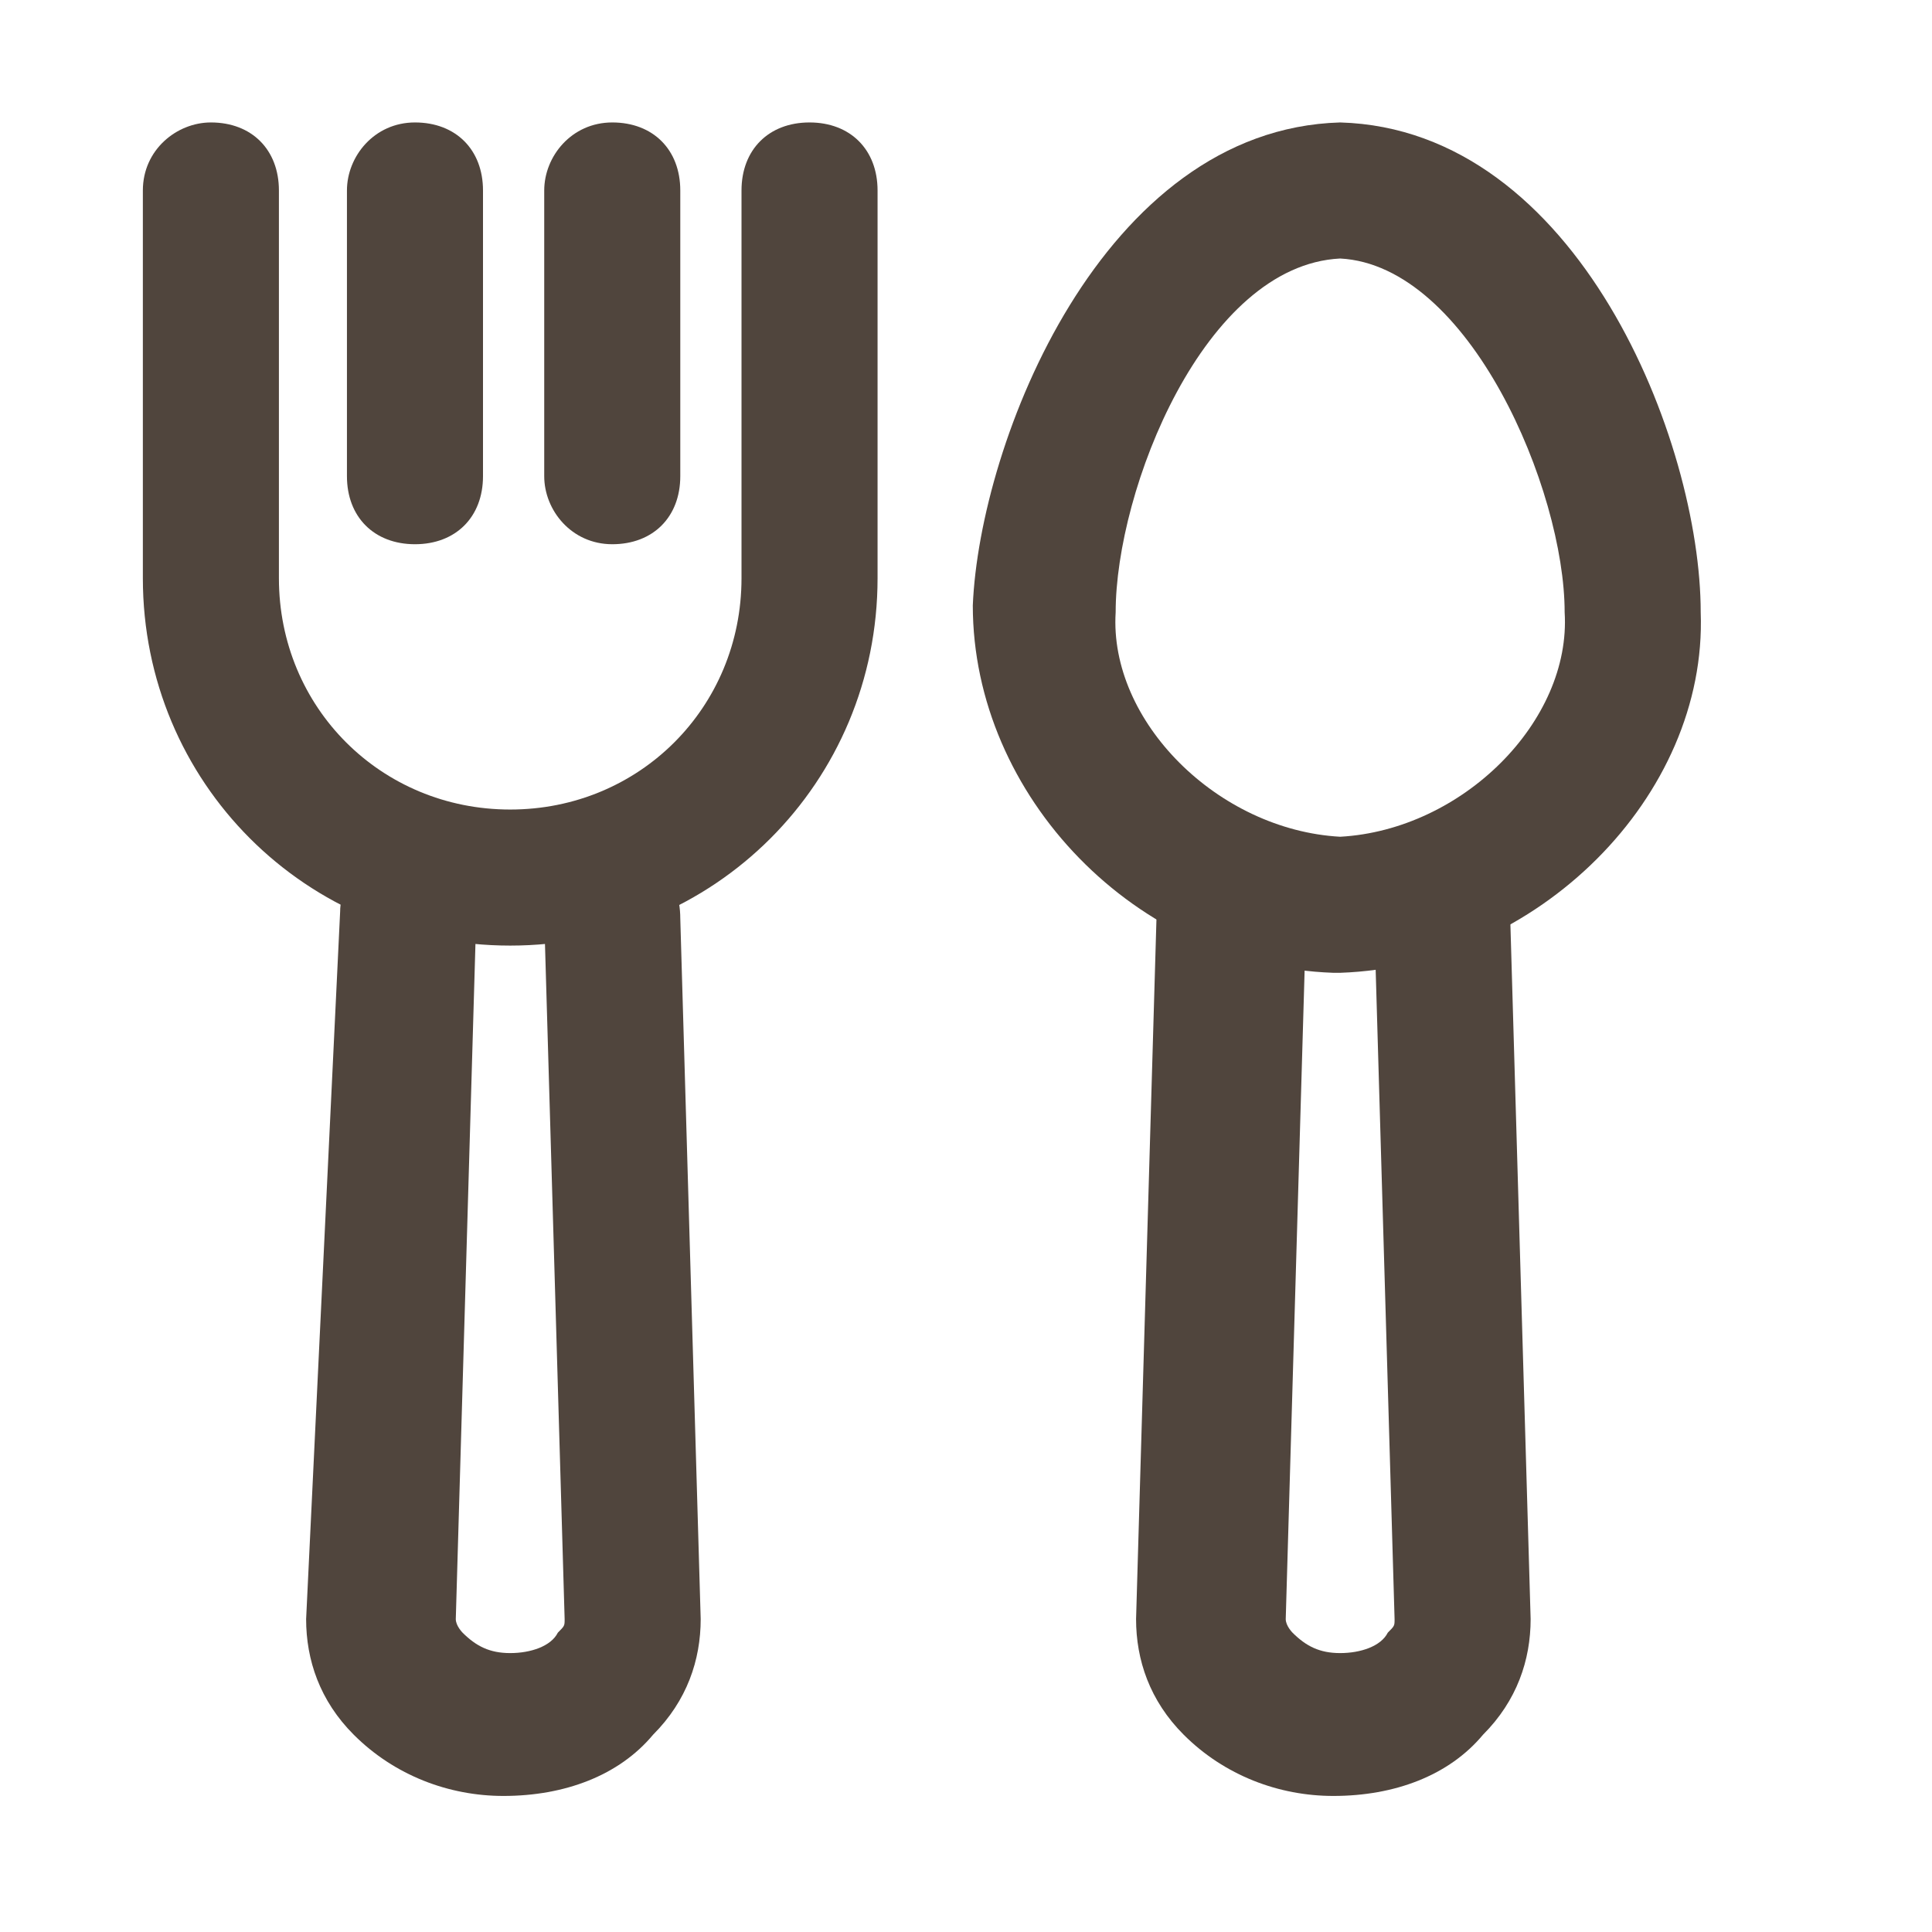
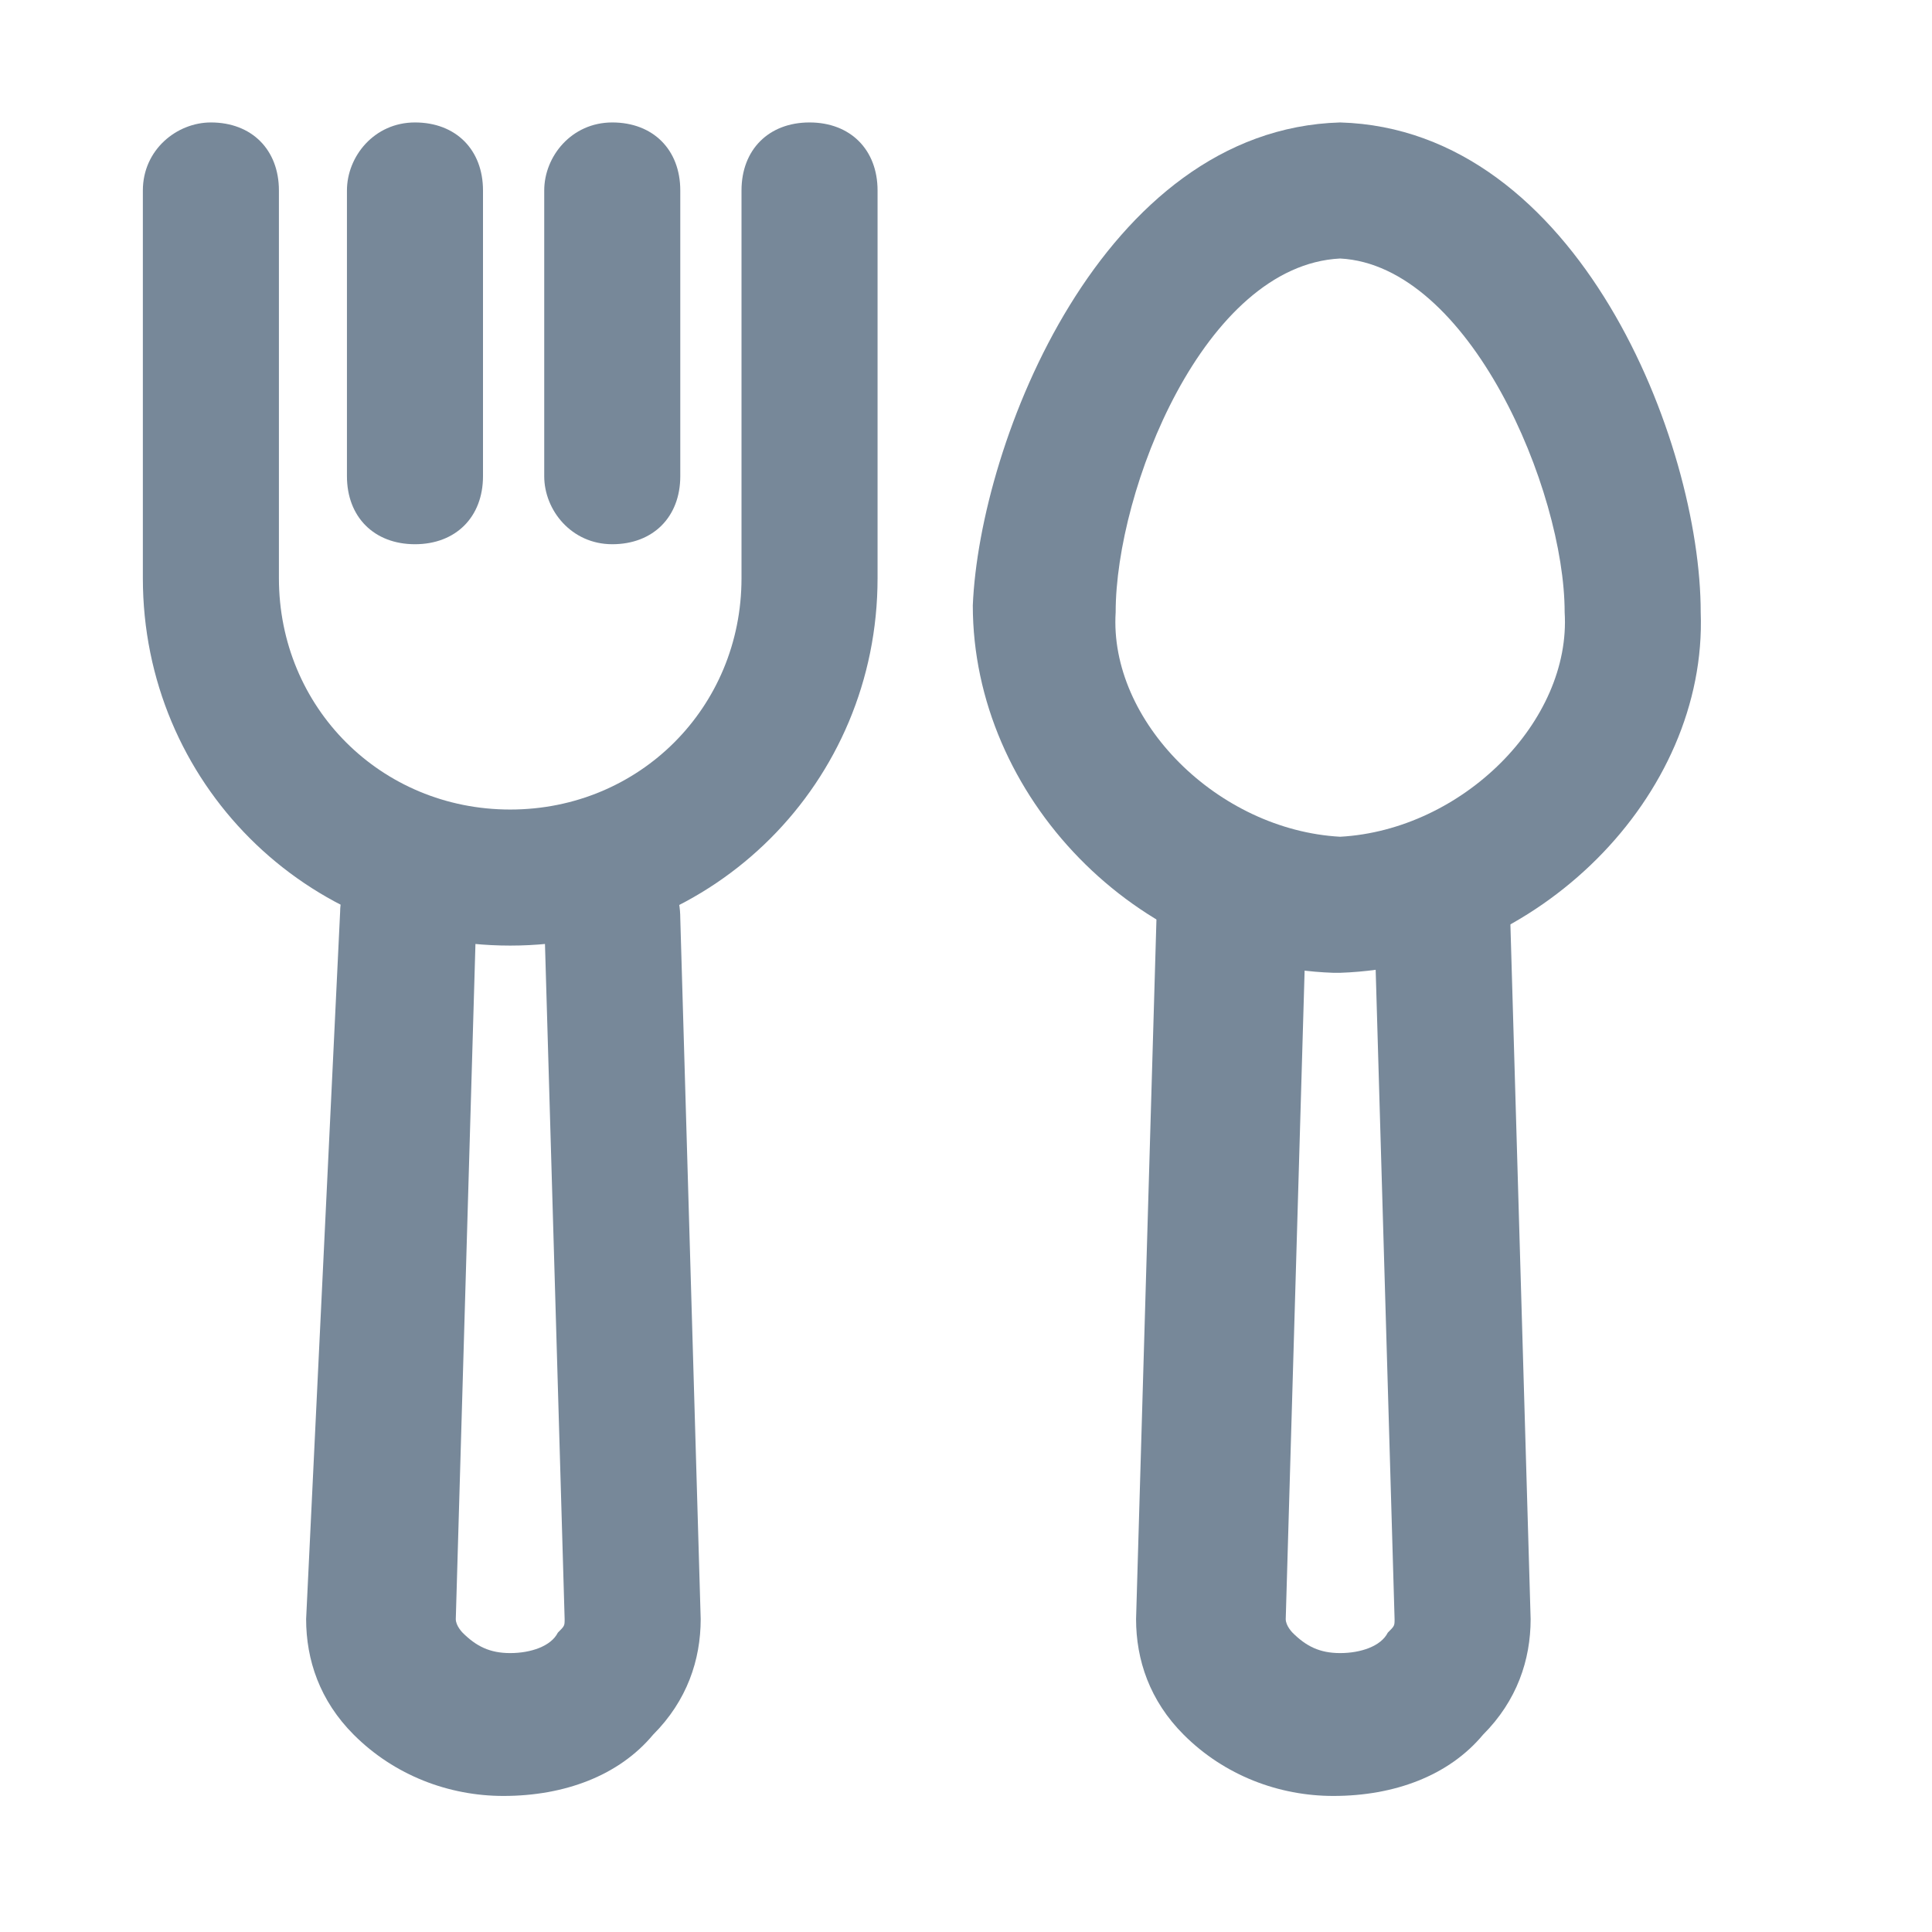
<svg xmlns="http://www.w3.org/2000/svg" version="1.1" id="Layer_1" x="0px" y="0px" viewBox="0 0 28.4 28.4" enable-background="new 0 0 28.4 28.4" xml:space="preserve">
  <g>
    <g>
-       <path fill="#50453D" d="M19.7,1.8C19.7,1.8,19.7,1.8,19.7,1.8C23.2,1.9,25,6.5,25,9c0.1,2.7-2.4,5.2-5.3,5.3c0,0-0.1,0-0.1,0    c-2.9-0.1-5.3-2.6-5.3-5.4C14.4,6.5,16.2,1.9,19.7,1.8C19.7,1.8,19.7,1.8,19.7,1.8L19.7,1.8z M19.7,12.3c1.8-0.1,3.4-1.7,3.3-3.3    c0-1.8-1.4-5.1-3.3-5.2c-2,0.1-3.3,3.4-3.3,5.2C16.3,10.6,17.9,12.2,19.7,12.3L19.7,12.3z" />
+       <path fill="#778899" d="M19.7,1.8C19.7,1.8,19.7,1.8,19.7,1.8C23.2,1.9,25,6.5,25,9c0.1,2.7-2.4,5.2-5.3,5.3c0,0-0.1,0-0.1,0    c-2.9-0.1-5.3-2.6-5.3-5.4C14.4,6.5,16.2,1.9,19.7,1.8C19.7,1.8,19.7,1.8,19.7,1.8L19.7,1.8z M19.7,12.3c1.8-0.1,3.4-1.7,3.3-3.3    c0-1.8-1.4-5.1-3.3-5.2c-2,0.1-3.3,3.4-3.3,5.2C16.3,10.6,17.9,12.2,19.7,12.3L19.7,12.3z" />
    </g>
    <g>
-       <path fill="#50453D" d="M18.2,12.5C18.2,12.5,18.2,12.5,18.2,12.5c0.6,0,1,0.5,1,1l-0.3,10.3c0,0.1,0.1,0.2,0.1,0.2    c0.2,0.2,0.4,0.3,0.7,0.3h0c0.3,0,0.6-0.1,0.7-0.3c0.1-0.1,0.1-0.1,0.1-0.2l-0.3-10.3c0-0.6,0.4-1,1-1c0.5-0.1,1,0.4,1,1l0.3,10.3    c0,0.6-0.2,1.2-0.7,1.7c-0.5,0.6-1.3,0.9-2.2,0.9h0c-0.8,0-1.6-0.3-2.2-0.9c-0.5-0.5-0.7-1.1-0.7-1.7l0.3-10.3    C17.2,12.9,17.7,12.5,18.2,12.5L18.2,12.5z" />
+       <path fill="#778899" d="M18.2,12.5C18.2,12.5,18.2,12.5,18.2,12.5c0.6,0,1,0.5,1,1l-0.3,10.3c0,0.1,0.1,0.2,0.1,0.2    c0.2,0.2,0.4,0.3,0.7,0.3h0c0.3,0,0.6-0.1,0.7-0.3c0.1-0.1,0.1-0.1,0.1-0.2l-0.3-10.3c0-0.6,0.4-1,1-1c0.5-0.1,1,0.4,1,1l0.3,10.3    c0,0.6-0.2,1.2-0.7,1.7c-0.5,0.6-1.3,0.9-2.2,0.9h0c-0.8,0-1.6-0.3-2.2-0.9c-0.5-0.5-0.7-1.1-0.7-1.7l0.3-10.3    C17.2,12.9,17.7,12.5,18.2,12.5L18.2,12.5z" />
    </g>
    <g>
-       <path fill="#50453D" d="M6,12.5C6,12.5,6,12.5,6,12.5c0.6,0,1,0.5,1,1L6.7,23.8c0,0.1,0.1,0.2,0.1,0.2c0.2,0.2,0.4,0.3,0.7,0.3h0    c0.3,0,0.6-0.1,0.7-0.3c0.1-0.1,0.1-0.1,0.1-0.2L8,13.5c0-0.6,0.4-1,1-1c0.6-0.1,1,0.4,1,1l0.3,10.3c0,0.6-0.2,1.2-0.7,1.7    c-0.5,0.6-1.3,0.9-2.2,0.9h0c-0.8,0-1.6-0.3-2.2-0.9c-0.5-0.5-0.7-1.1-0.7-1.7L5,13.4C5,12.9,5.5,12.5,6,12.5L6,12.5z" />
+       <path fill="#778899" d="M6,12.5C6,12.5,6,12.5,6,12.5c0.6,0,1,0.5,1,1L6.7,23.8c0,0.1,0.1,0.2,0.1,0.2c0.2,0.2,0.4,0.3,0.7,0.3h0    c0.3,0,0.6-0.1,0.7-0.3c0.1-0.1,0.1-0.1,0.1-0.2L8,13.5c0-0.6,0.4-1,1-1c0.6-0.1,1,0.4,1,1l0.3,10.3c0,0.6-0.2,1.2-0.7,1.7    c-0.5,0.6-1.3,0.9-2.2,0.9h0c-0.8,0-1.6-0.3-2.2-0.9c-0.5-0.5-0.7-1.1-0.7-1.7L5,13.4C5,12.9,5.5,12.5,6,12.5L6,12.5z" />
    </g>
    <g>
-       <path fill="#50453D" d="M3.1,1.8c0.6,0,1,0.4,1,1l0,5.7c0,1.9,1.5,3.4,3.4,3.4c1.9,0,3.4-1.5,3.4-3.4l0-5.7c0-0.6,0.4-1,1-1    c0.6,0,1,0.4,1,1l0,5.7c0,3-2.4,5.4-5.4,5.4c-3,0-5.4-2.4-5.4-5.4l0-5.7C2.1,2.2,2.6,1.8,3.1,1.8L3.1,1.8z" />
+       <path fill="#778899" d="M3.1,1.8c0.6,0,1,0.4,1,1l0,5.7c0,1.9,1.5,3.4,3.4,3.4c1.9,0,3.4-1.5,3.4-3.4l0-5.7c0-0.6,0.4-1,1-1    c0.6,0,1,0.4,1,1l0,5.7c0,3-2.4,5.4-5.4,5.4c-3,0-5.4-2.4-5.4-5.4l0-5.7C2.1,2.2,2.6,1.8,3.1,1.8L3.1,1.8z" />
    </g>
    <g>
-       <path fill="#50453D" d="M9,1.8c0.6,0,1,0.4,1,1V7c0,0.6-0.4,1-1,1S8,7.5,8,7l0-4.2C8,2.3,8.4,1.8,9,1.8L9,1.8z" />
+       <path fill="#778899" d="M9,1.8c0.6,0,1,0.4,1,1V7c0,0.6-0.4,1-1,1S8,7.5,8,7l0-4.2C8,2.3,8.4,1.8,9,1.8L9,1.8z" />
    </g>
    <g>
-       <path fill="#50453D" d="M6.1,1.8c0.6,0,1,0.4,1,1l0,4.2c0,0.6-0.4,1-1,1c-0.6,0-1-0.4-1-1l0-4.2C5.1,2.3,5.5,1.8,6.1,1.8L6.1,1.8z    " />
+       <path fill="#778899" d="M6.1,1.8c0.6,0,1,0.4,1,1l0,4.2c0,0.6-0.4,1-1,1c-0.6,0-1-0.4-1-1l0-4.2C5.1,2.3,5.5,1.8,6.1,1.8L6.1,1.8z    " />
    </g>
  </g>
</svg>
